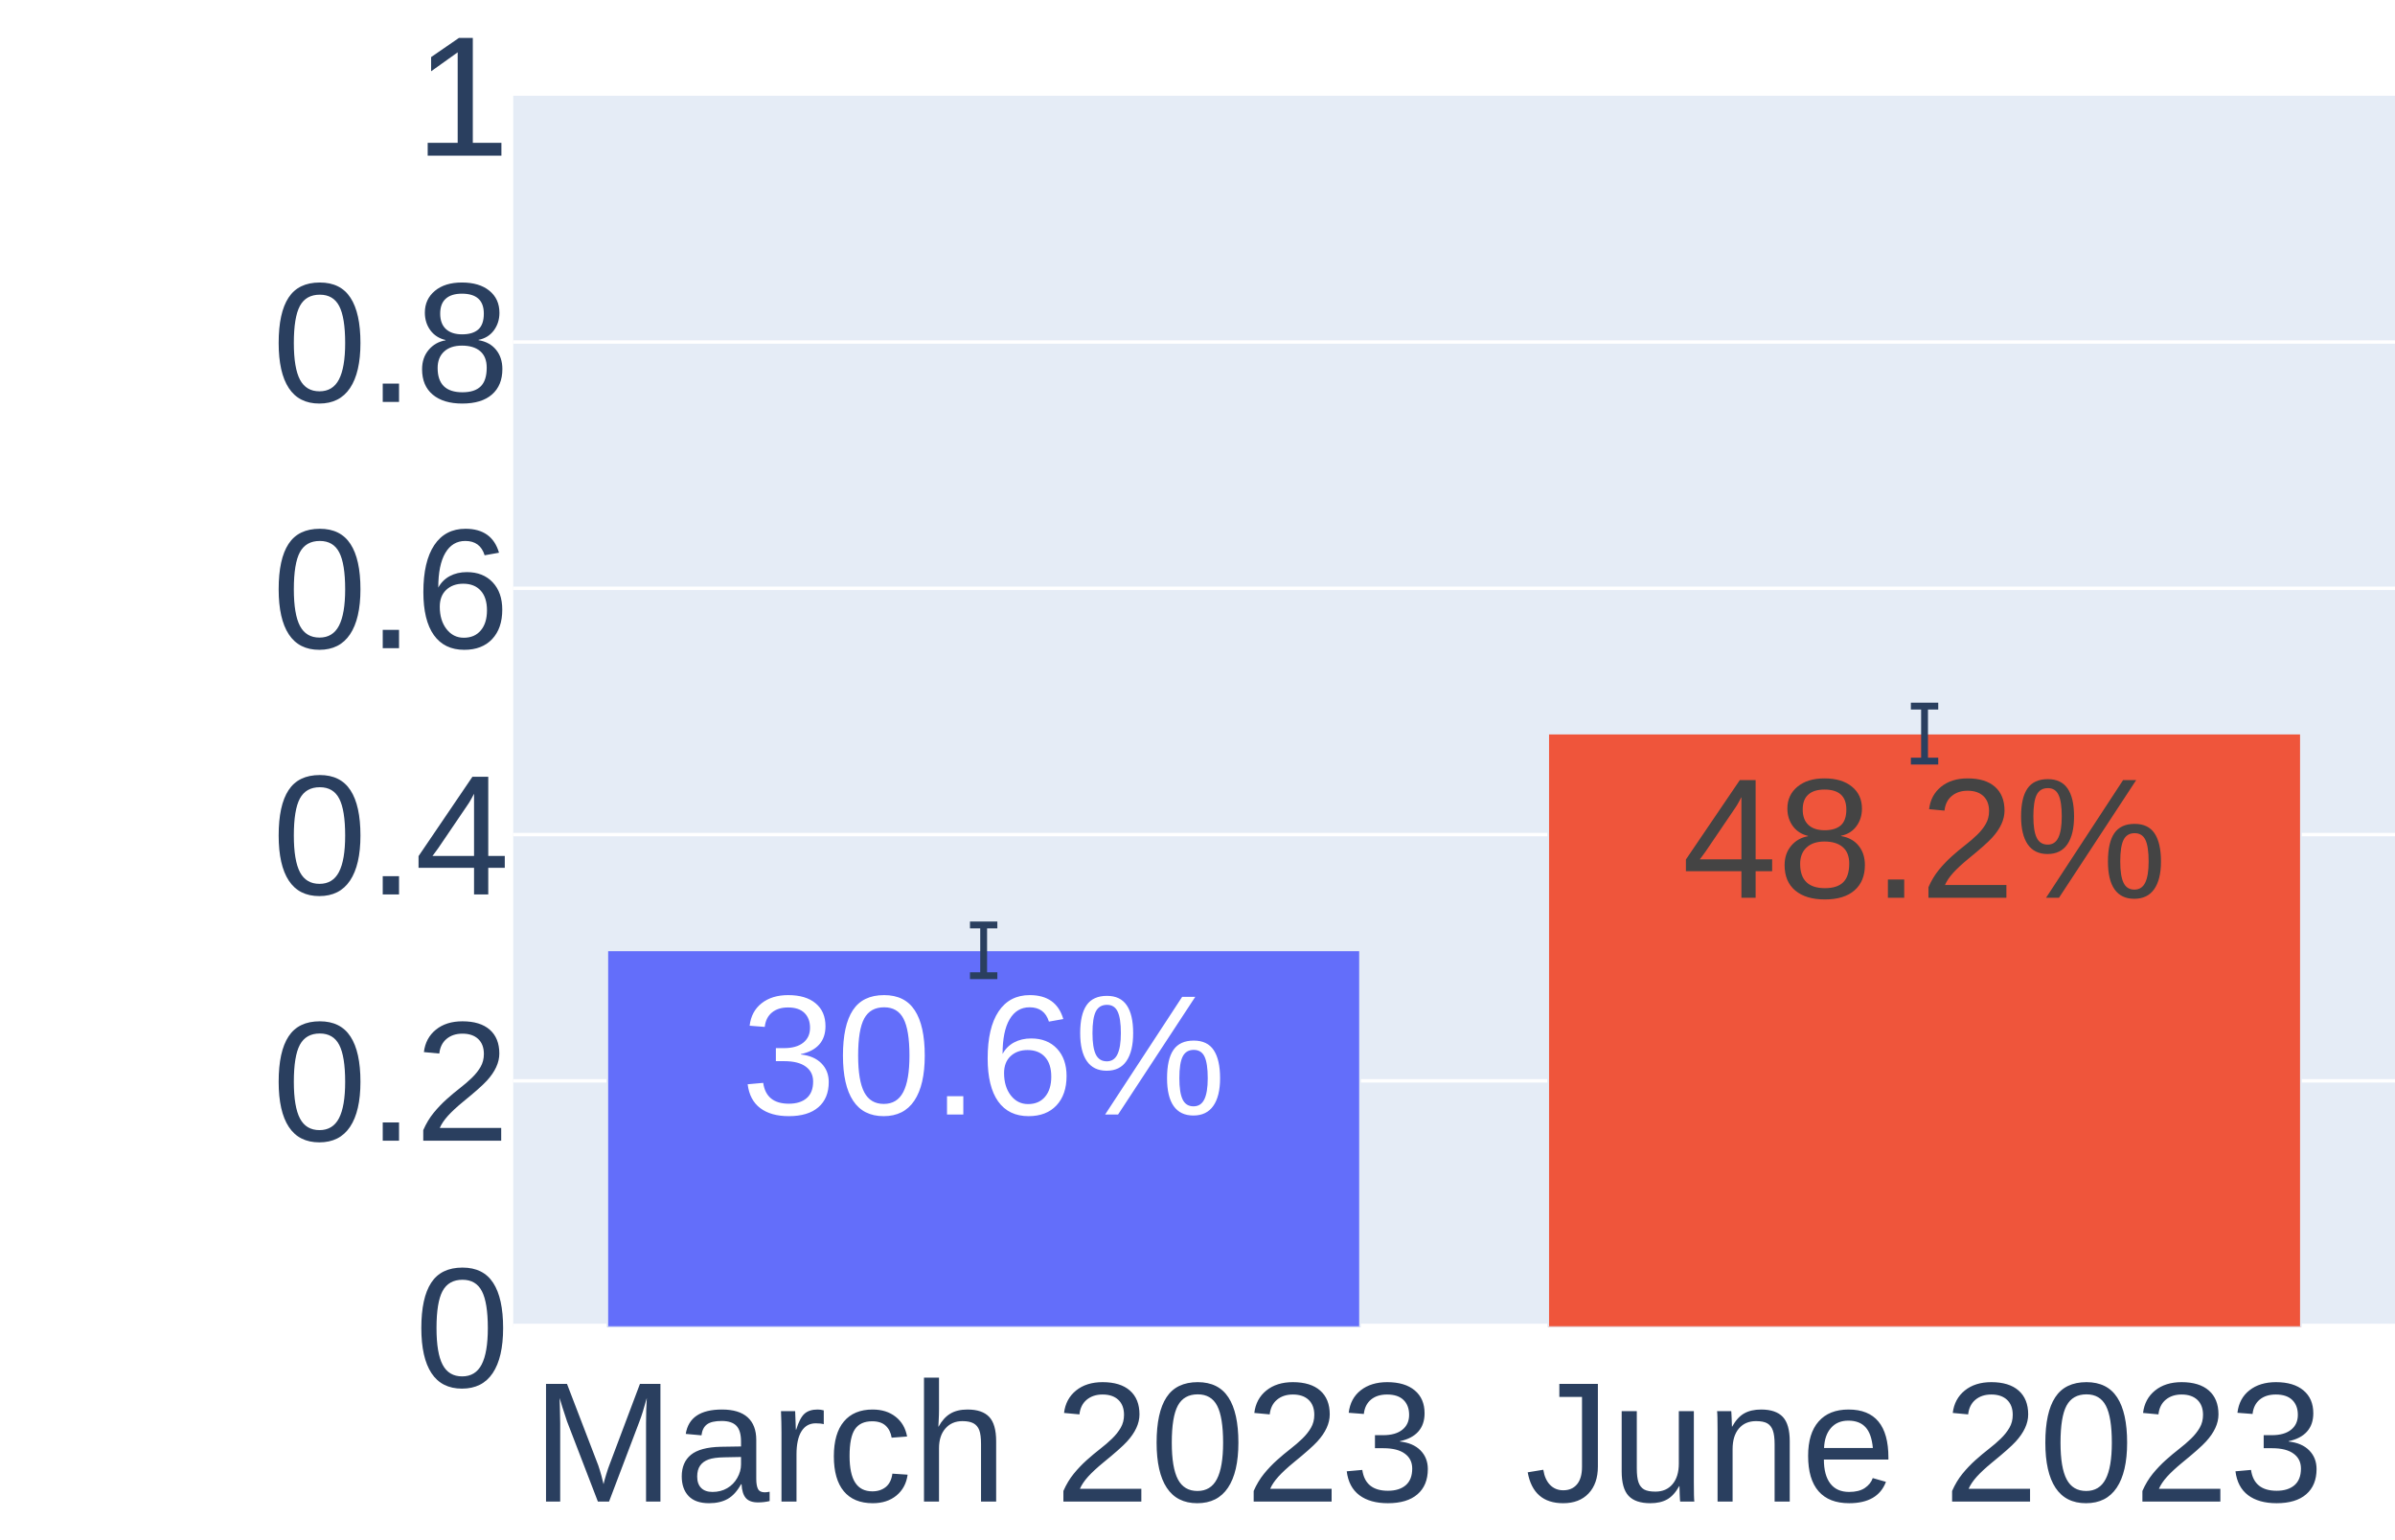
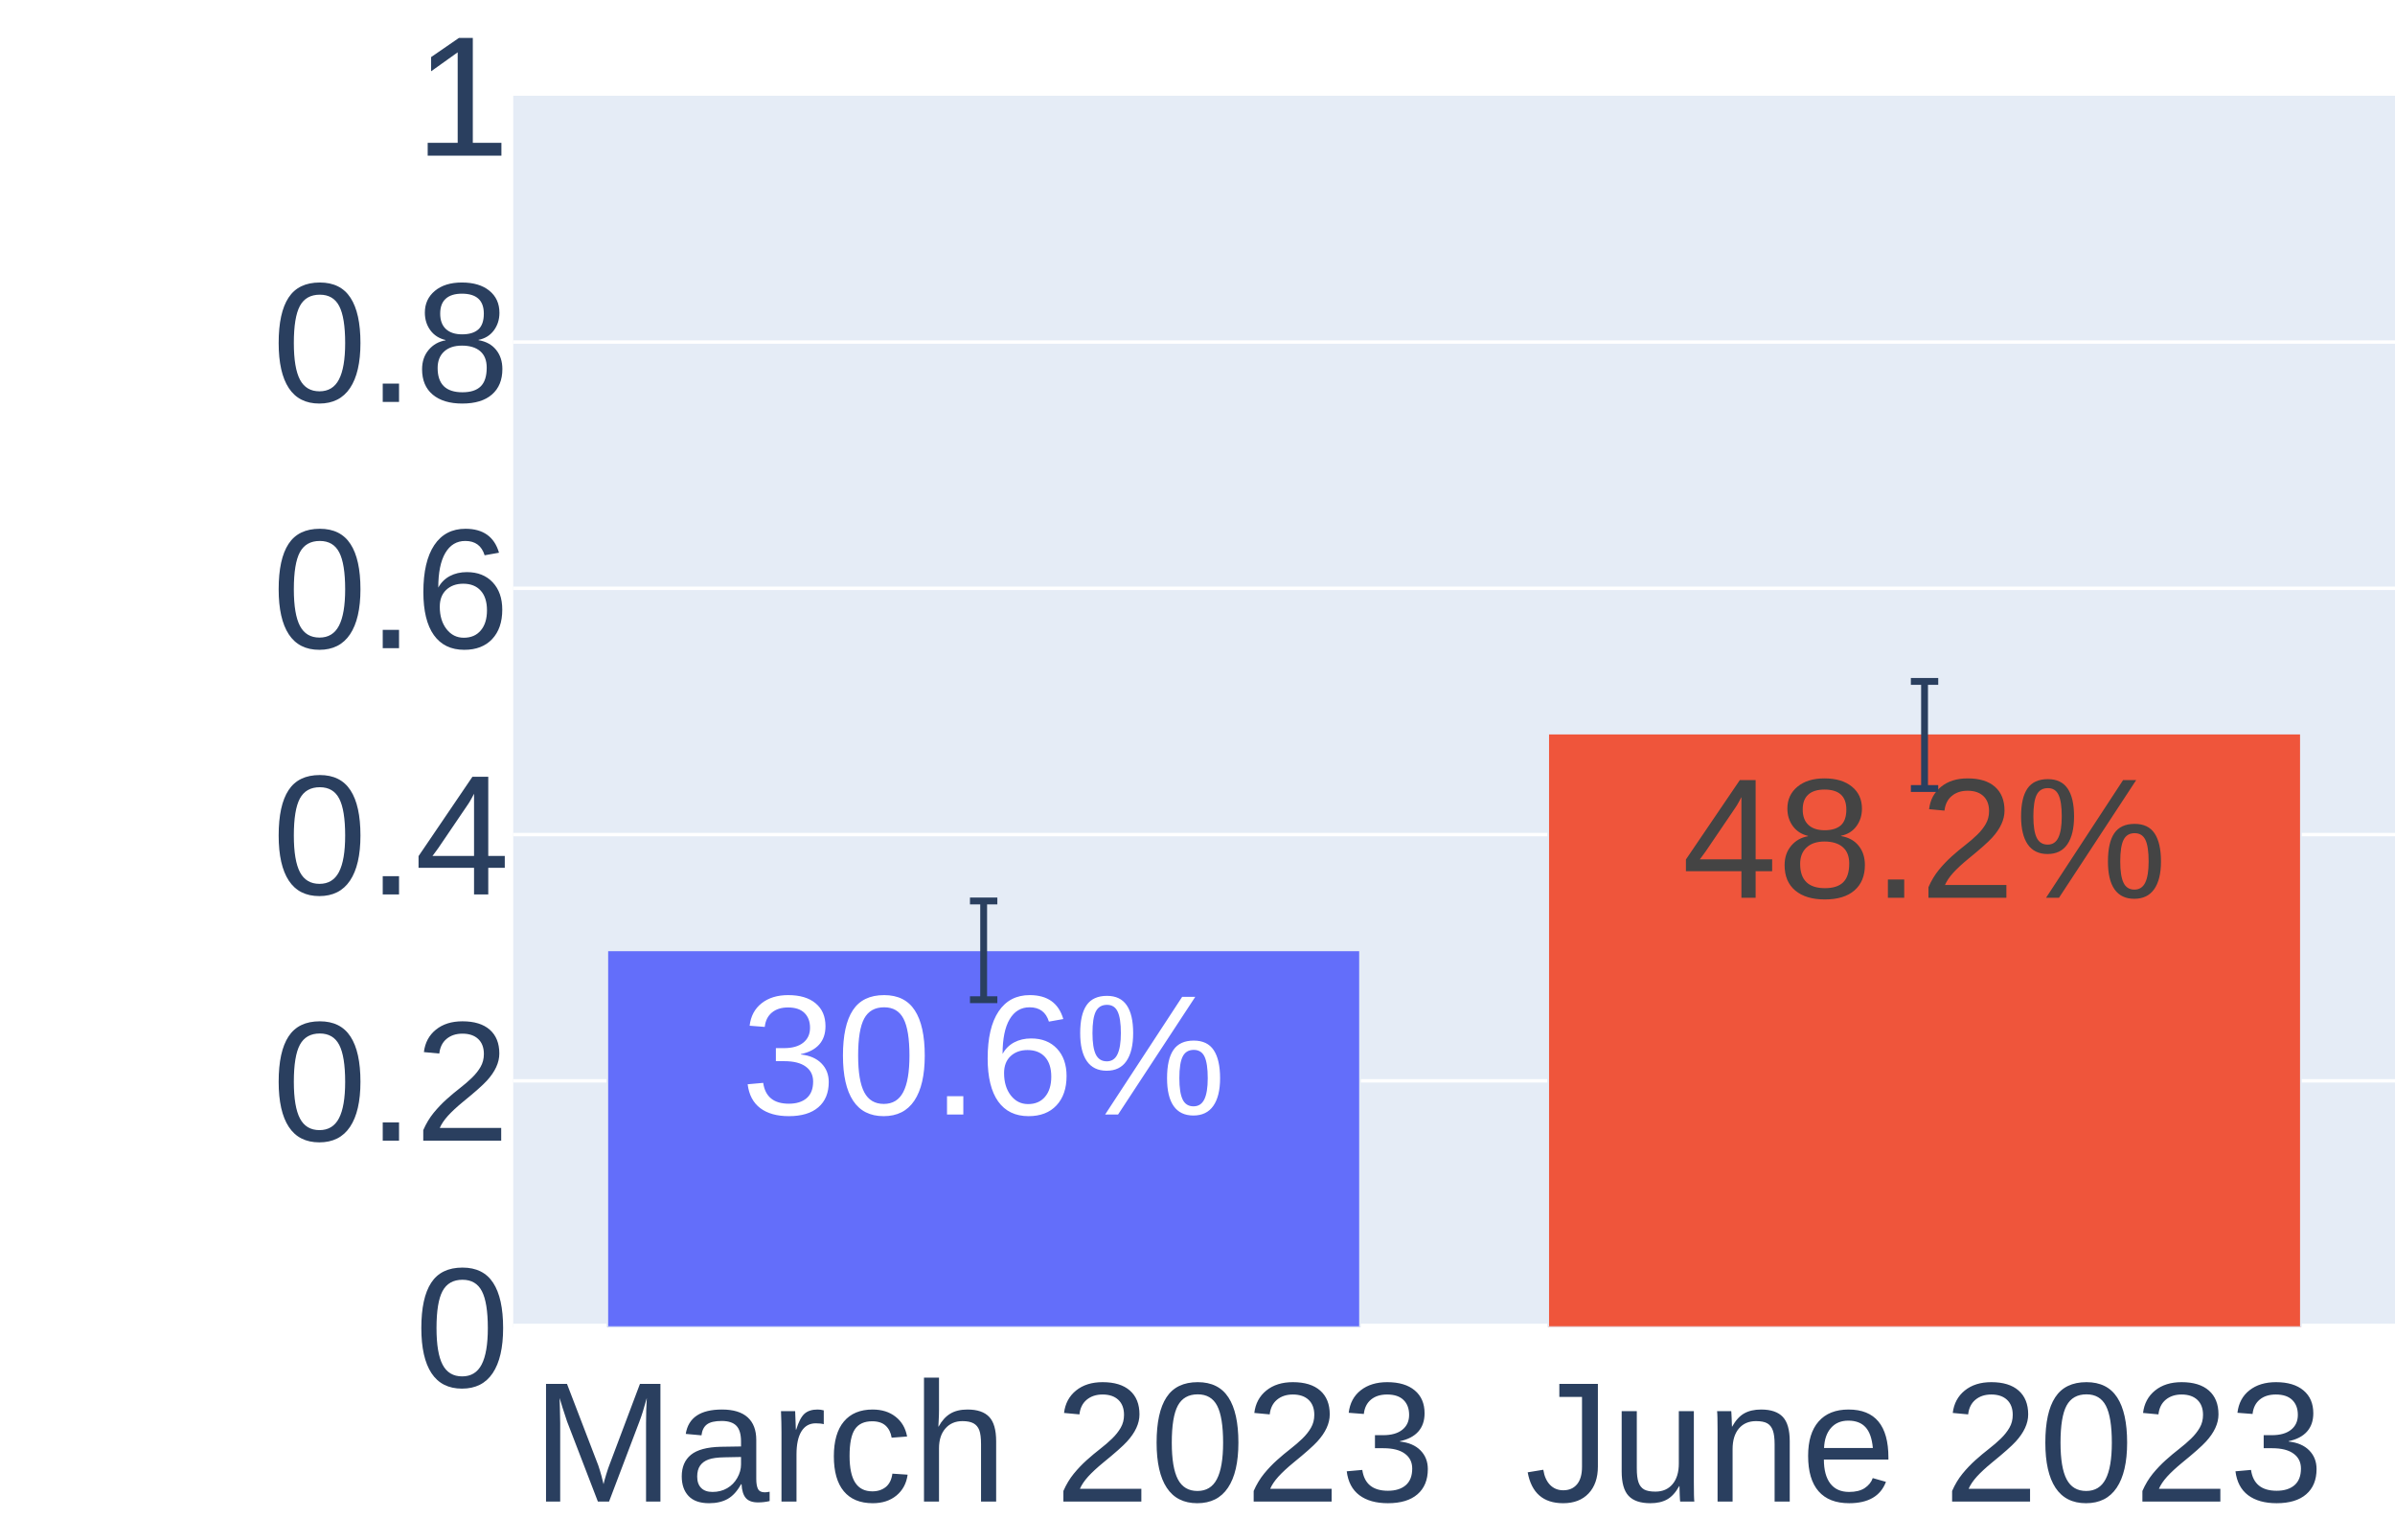
<svg xmlns="http://www.w3.org/2000/svg" class="main-svg" width="700" height="450" style="" viewBox="0 0 700 450">
  <rect x="0" y="0" width="700" height="450" style="fill: rgb(255, 255, 255); fill-opacity: 1;" />
-   <defs id="defs-69a92f">
+   <defs id="defs-5bf226">
    <g class="clips">
-       <clipPath id="clip69a92fxyplot" class="plotclip">
+       <clipPath id="clip5bf226xyplot" class="plotclip">
        <rect width="550" height="360" />
      </clipPath>
-       <clipPath class="axesclip" id="clip69a92fx">
+       <clipPath class="axesclip" id="clip5bf226x">
        <rect x="150" y="0" width="550" height="450" />
      </clipPath>
-       <clipPath class="axesclip" id="clip69a92fy">
+       <clipPath class="axesclip" id="clip5bf226y">
        <rect x="0" y="28" width="700" height="360" />
      </clipPath>
-       <clipPath class="axesclip" id="clip69a92fxy">
+       <clipPath class="axesclip" id="clip5bf226xy">
        <rect x="150" y="28" width="550" height="360" />
      </clipPath>
    </g>
    <g class="gradients" />
    <g class="patterns" />
  </defs>
  <g class="bglayer">
    <rect class="bg" x="150" y="28" width="550" height="360" style="fill: rgb(229, 236, 246); fill-opacity: 1; stroke-width: 0;" />
  </g>
  <g class="layer-below">
    <g class="imagelayer" />
    <g class="shapelayer" />
  </g>
  <g class="cartesianlayer">
    <g class="subplot xy">
      <g class="layer-subplot">
        <g class="shapelayer" />
        <g class="imagelayer" />
      </g>
      <g class="minor-gridlayer">
        <g class="x" />
        <g class="y" />
      </g>
      <g class="gridlayer">
        <g class="x" />
        <g class="y">
          <path class="ygrid crisp" transform="translate(0,316)" d="M150,0h550" style="stroke: rgb(255, 255, 255); stroke-opacity: 1; stroke-width: 1px;" />
          <path class="ygrid crisp" transform="translate(0,244)" d="M150,0h550" style="stroke: rgb(255, 255, 255); stroke-opacity: 1; stroke-width: 1px;" />
          <path class="ygrid crisp" transform="translate(0,172)" d="M150,0h550" style="stroke: rgb(255, 255, 255); stroke-opacity: 1; stroke-width: 1px;" />
          <path class="ygrid crisp" transform="translate(0,100)" d="M150,0h550" style="stroke: rgb(255, 255, 255); stroke-opacity: 1; stroke-width: 1px;" />
        </g>
      </g>
      <g class="zerolinelayer">
        <path class="yzl zl crisp" transform="translate(0,388)" d="M150,0h550" style="stroke: rgb(255, 255, 255); stroke-opacity: 1; stroke-width: 2px;" />
      </g>
      <path class="xlines-below" />
      <path class="ylines-below" />
      <g class="overlines-below" />
      <g class="xaxislayer-below" />
      <g class="yaxislayer-below" />
      <g class="overaxes-below" />
-       <g class="plot" transform="translate(150,28)" clip-path="url(#clip69a92fxyplot)">
+       <g class="plot" transform="translate(150,28)" clip-path="url(#clip5bf226xyplot)">
        <g class="barlayer mlayer">
          <g class="trace bars" style="opacity: 1;">
            <g class="points">
              <g class="point">
                <path d="M27.5,360V249.84H247.5V360Z" style="vector-effect: none; opacity: 1; stroke-width: 0.5px; fill: rgb(99, 110, 250); fill-opacity: 1; stroke: rgb(229, 236, 246); stroke-opacity: 1;" />
                <text class="bartext bartext-inside" text-anchor="middle" data-notex="1" x="0" y="0" style="font-family: Arial; font-size: 50px; fill: rgb(255, 255, 255); fill-opacity: 1; white-space: pre;" transform="translate(137.5,297.84)">30.6%</text>
              </g>
              <g class="point">
                <path d="M302.5,360V186.48H522.5V360Z" style="vector-effect: none; opacity: 1; stroke-width: 0.5px; fill: rgb(239, 85, 59); fill-opacity: 1; stroke: rgb(229, 236, 246); stroke-opacity: 1;" />
                <text class="bartext bartext-inside" text-anchor="middle" data-notex="1" x="0" y="0" style="font-family: Arial; font-size: 50px; fill: rgb(68, 68, 68); fill-opacity: 1; white-space: pre;" transform="translate(412.5,234.48)">48.2%</text>
              </g>
            </g>
            <g class="errorbar" style="opacity: 1;">
-               <path class="yerror" d="M133.5,242.42h8m-4,0V257.26m-4,0h8" style="vector-effect: none; stroke-width: 2px; stroke: rgb(42, 63, 95); stroke-opacity: 1;" />
+               <path class="yerror" d="M133.5,235.41h8m-4,0V264.28m-4,0h8" style="vector-effect: none; stroke-width: 2px; stroke: rgb(42, 63, 95); stroke-opacity: 1;" />
            </g>
            <g class="errorbar" style="opacity: 1;">
-               <path class="yerror" d="M408.5,178.44h8m-4,0V194.52m-4,0h8" style="vector-effect: none; stroke-width: 2px; stroke: rgb(42, 63, 95); stroke-opacity: 1;" />
+               <path class="yerror" d="M408.5,171.22h8m-4,0V202.53m-4,0h8" style="vector-effect: none; stroke-width: 2px; stroke: rgb(42, 63, 95); stroke-opacity: 1;" />
            </g>
          </g>
        </g>
      </g>
      <g class="overplot" />
      <path class="xlines-above crisp" d="M0,0" style="fill: none;" />
      <path class="ylines-above crisp" d="M0,0" style="fill: none;" />
      <g class="overlines-above" />
      <g class="xaxislayer-above">
        <g class="xtick">
          <text text-anchor="middle" x="0" y="439" transform="translate(287.5,0)" style="font-family: Arial; font-size: 50px; fill: rgb(42, 63, 95); fill-opacity: 1; white-space: pre; opacity: 1;">March 2023</text>
        </g>
        <g class="xtick">
          <text text-anchor="middle" x="0" y="439" transform="translate(562.5,0)" style="font-family: Arial; font-size: 50px; fill: rgb(42, 63, 95); fill-opacity: 1; white-space: pre; opacity: 1;">June 2023</text>
        </g>
      </g>
      <g class="yaxislayer-above">
        <g class="ytick">
          <text text-anchor="end" x="149" y="17.5" transform="translate(0,388)" style="font-family: Arial; font-size: 50px; fill: rgb(42, 63, 95); fill-opacity: 1; white-space: pre; opacity: 1;">0</text>
        </g>
        <g class="ytick">
          <text text-anchor="end" x="149" y="17.5" style="font-family: Arial; font-size: 50px; fill: rgb(42, 63, 95); fill-opacity: 1; white-space: pre; opacity: 1;" transform="translate(0,316)">0.2</text>
        </g>
        <g class="ytick">
          <text text-anchor="end" x="149" y="17.5" style="font-family: Arial; font-size: 50px; fill: rgb(42, 63, 95); fill-opacity: 1; white-space: pre; opacity: 1;" transform="translate(0,244)">0.4</text>
        </g>
        <g class="ytick">
          <text text-anchor="end" x="149" y="17.5" style="font-family: Arial; font-size: 50px; fill: rgb(42, 63, 95); fill-opacity: 1; white-space: pre; opacity: 1;" transform="translate(0,172)">0.6</text>
        </g>
        <g class="ytick">
          <text text-anchor="end" x="149" y="17.5" style="font-family: Arial; font-size: 50px; fill: rgb(42, 63, 95); fill-opacity: 1; white-space: pre; opacity: 1;" transform="translate(0,100)">0.8</text>
        </g>
        <g class="ytick">
          <text text-anchor="end" x="149" y="17.5" style="font-family: Arial; font-size: 50px; fill: rgb(42, 63, 95); fill-opacity: 1; white-space: pre; opacity: 1;" transform="translate(0,28)">1</text>
        </g>
      </g>
      <g class="overaxes-above" />
    </g>
  </g>
  <g class="polarlayer" />
  <g class="smithlayer" />
  <g class="ternarylayer" />
  <g class="geolayer" />
  <g class="funnelarealayer" />
  <g class="pielayer" />
  <g class="iciclelayer" />
  <g class="treemaplayer" />
  <g class="sunburstlayer" />
  <g class="glimages" />
-   <defs id="topdefs-69a92f">
+   <defs id="topdefs-5bf226">
    <g class="clips" />
  </defs>
  <g class="layer-above">
    <g class="imagelayer" />
    <g class="shapelayer" />
  </g>
  <g class="infolayer">
    <g class="g-gtitle" />
    <g class="g-xtitle" />
    <g class="g-ytitle" />
  </g>
</svg>
